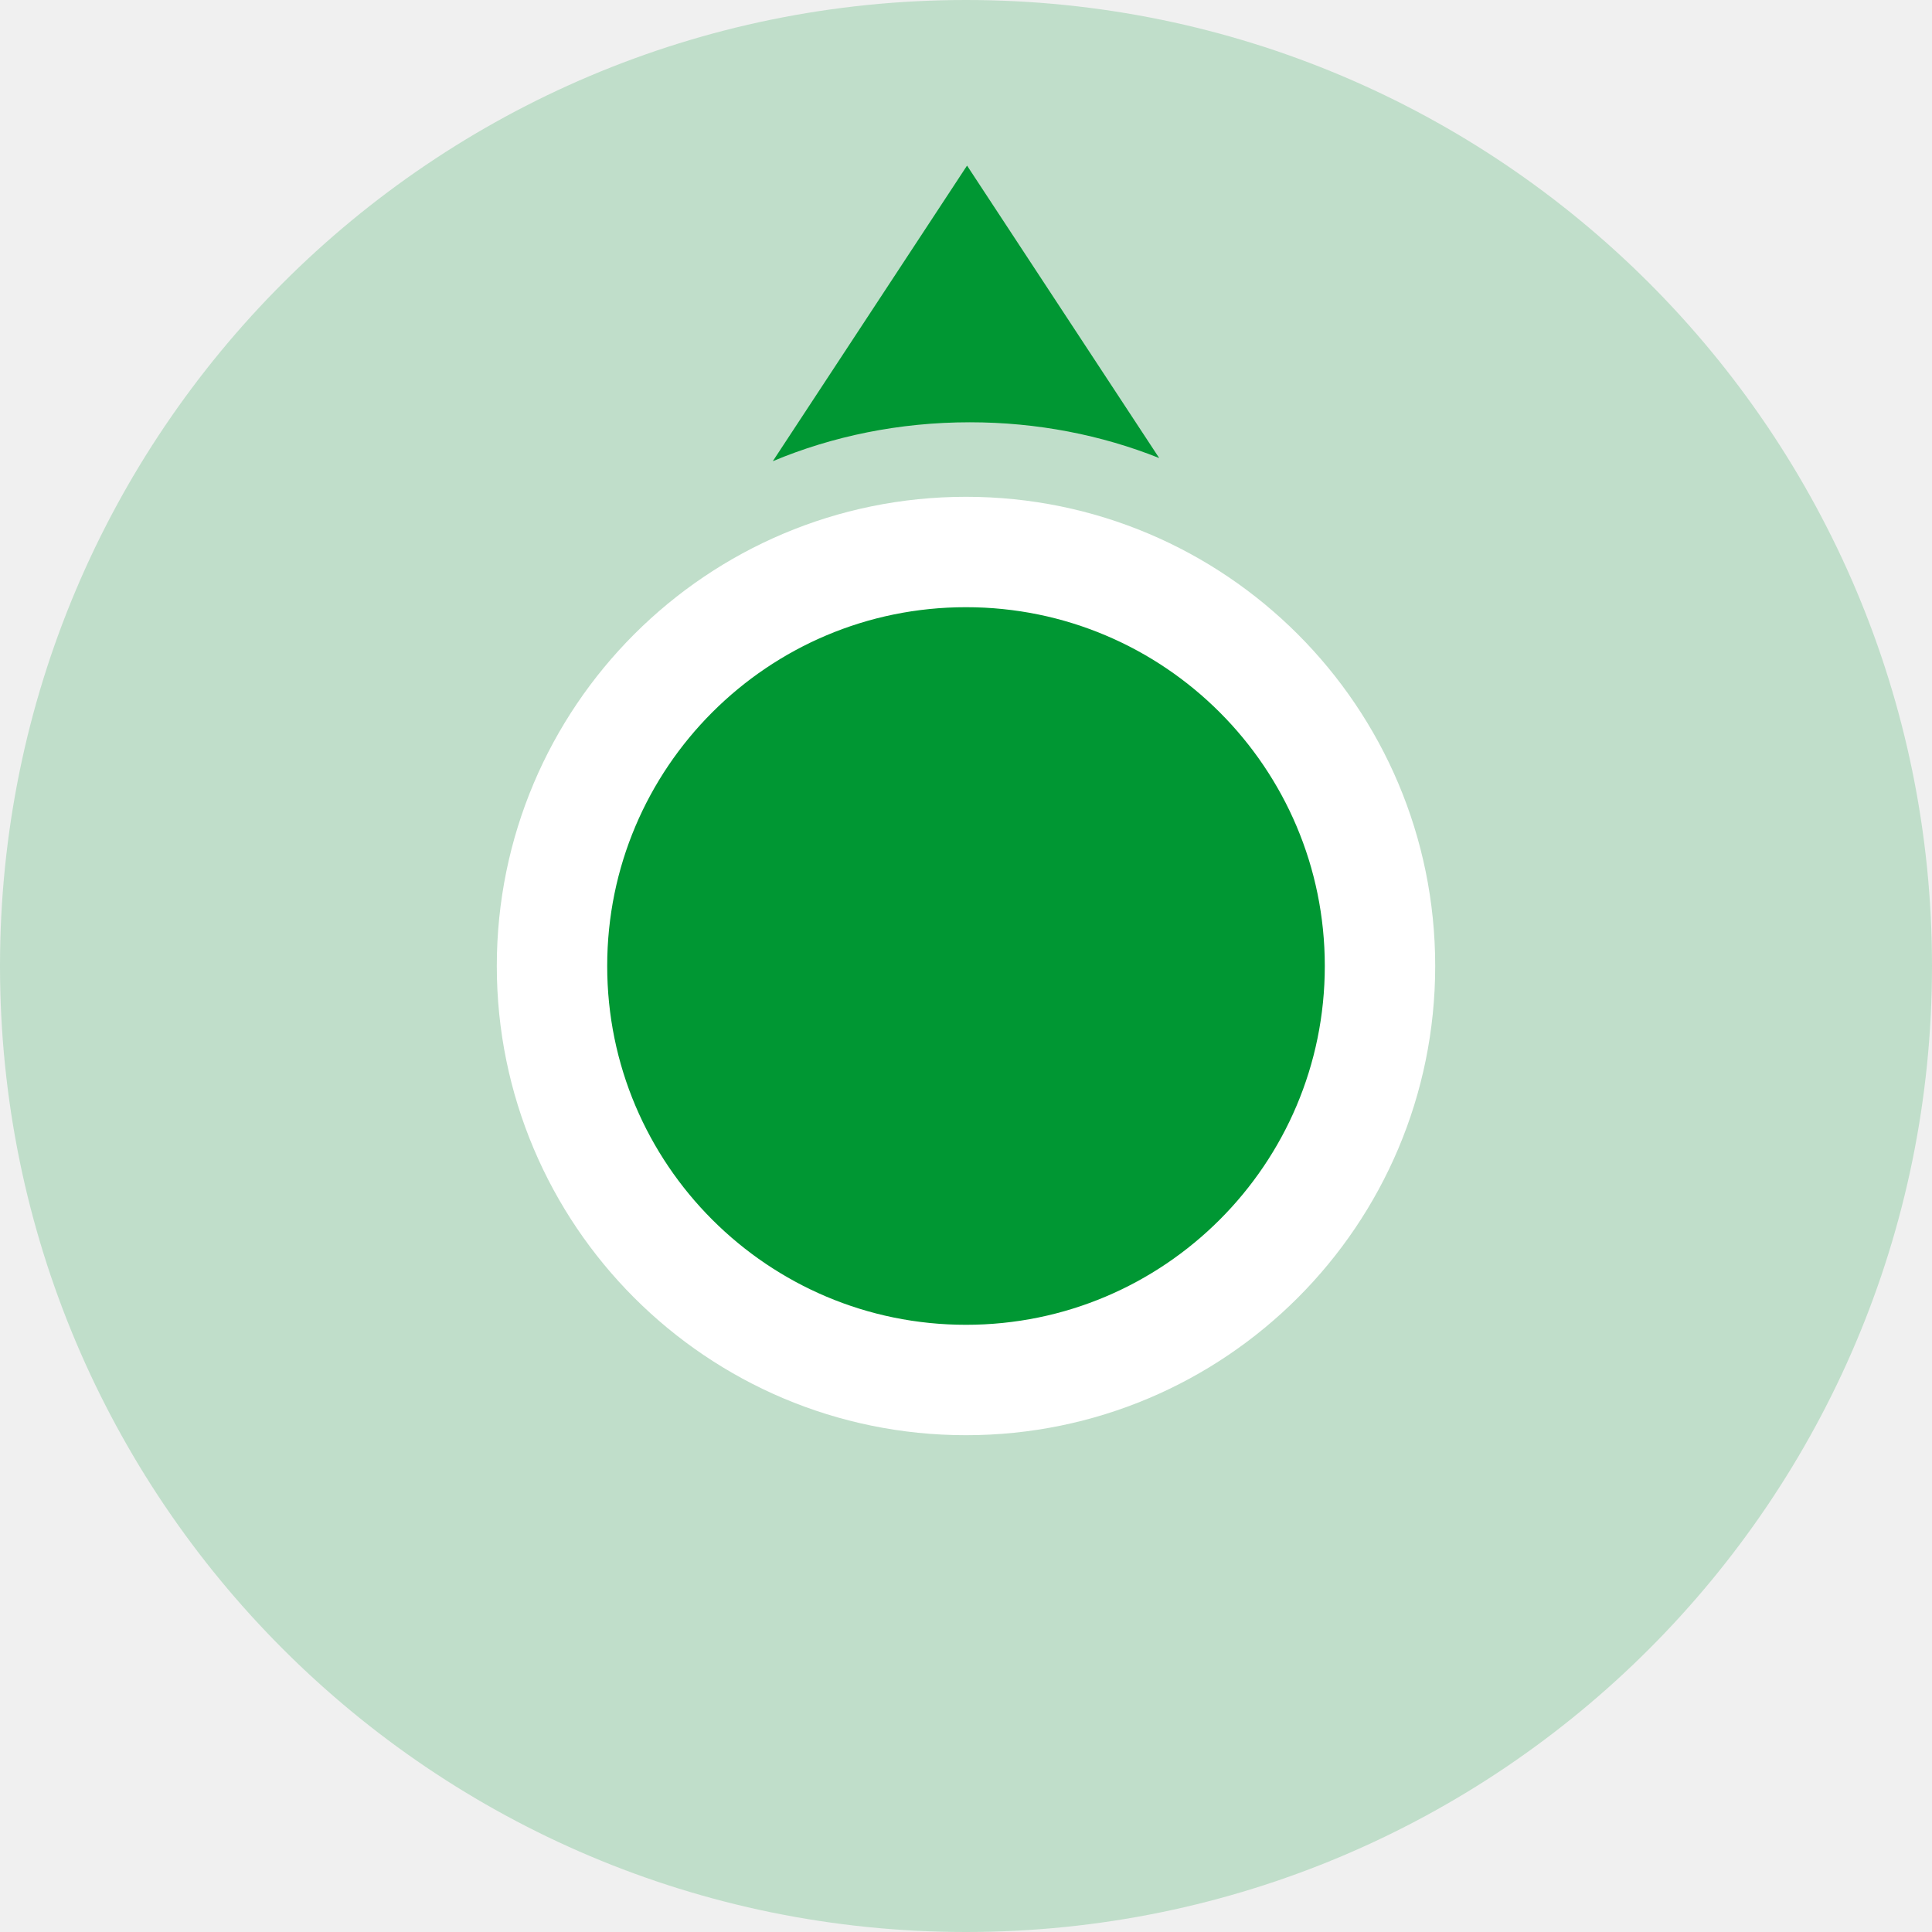
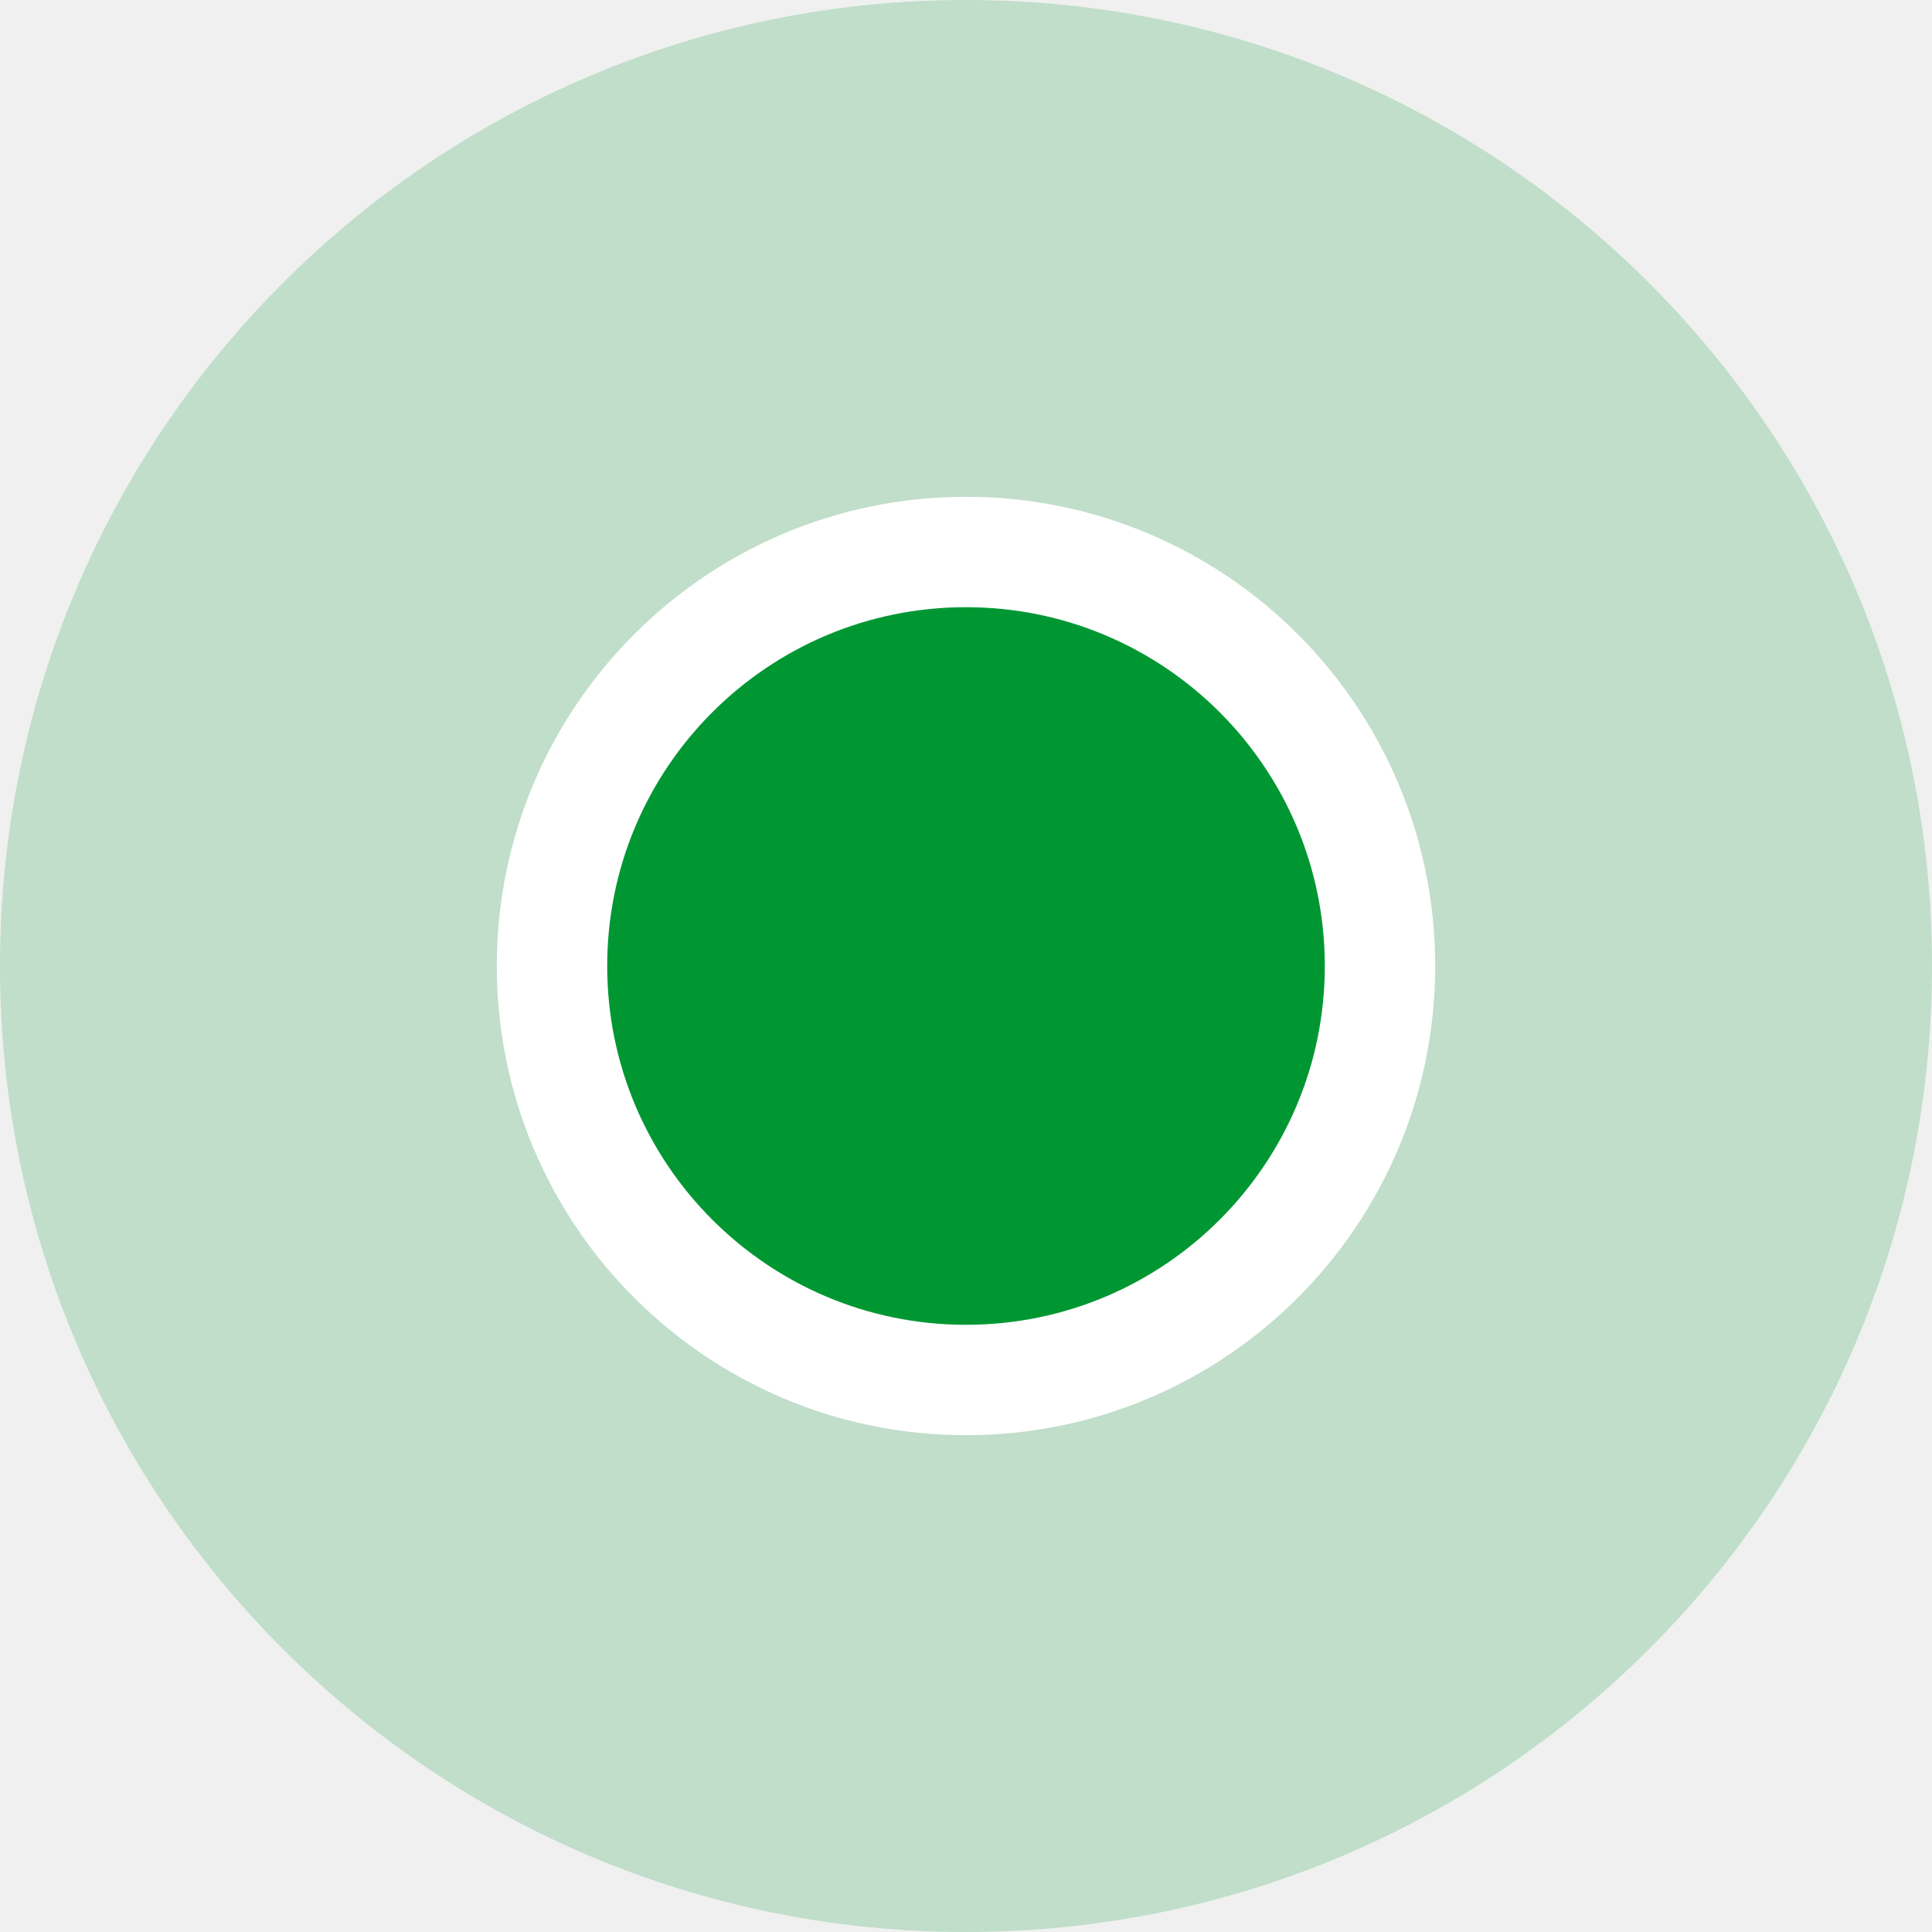
<svg xmlns="http://www.w3.org/2000/svg" width="35" height="35" viewBox="0 0 35 35" fill="none">
  <rect width="35" height="35" rx="17.5" fill="#009733" fill-opacity="0.2" />
  <circle cx="17.5" cy="17.5" r="7.5" fill="#009733" stroke="white" stroke-width="2" />
-   <path fill-rule="evenodd" clip-rule="evenodd" d="M21 8.298L17.519 3L14 8.355C15.078 7.903 16.289 7.65 17.57 7.65C18.795 7.65 19.958 7.882 21 8.298Z" fill="#009733" />
</svg>
